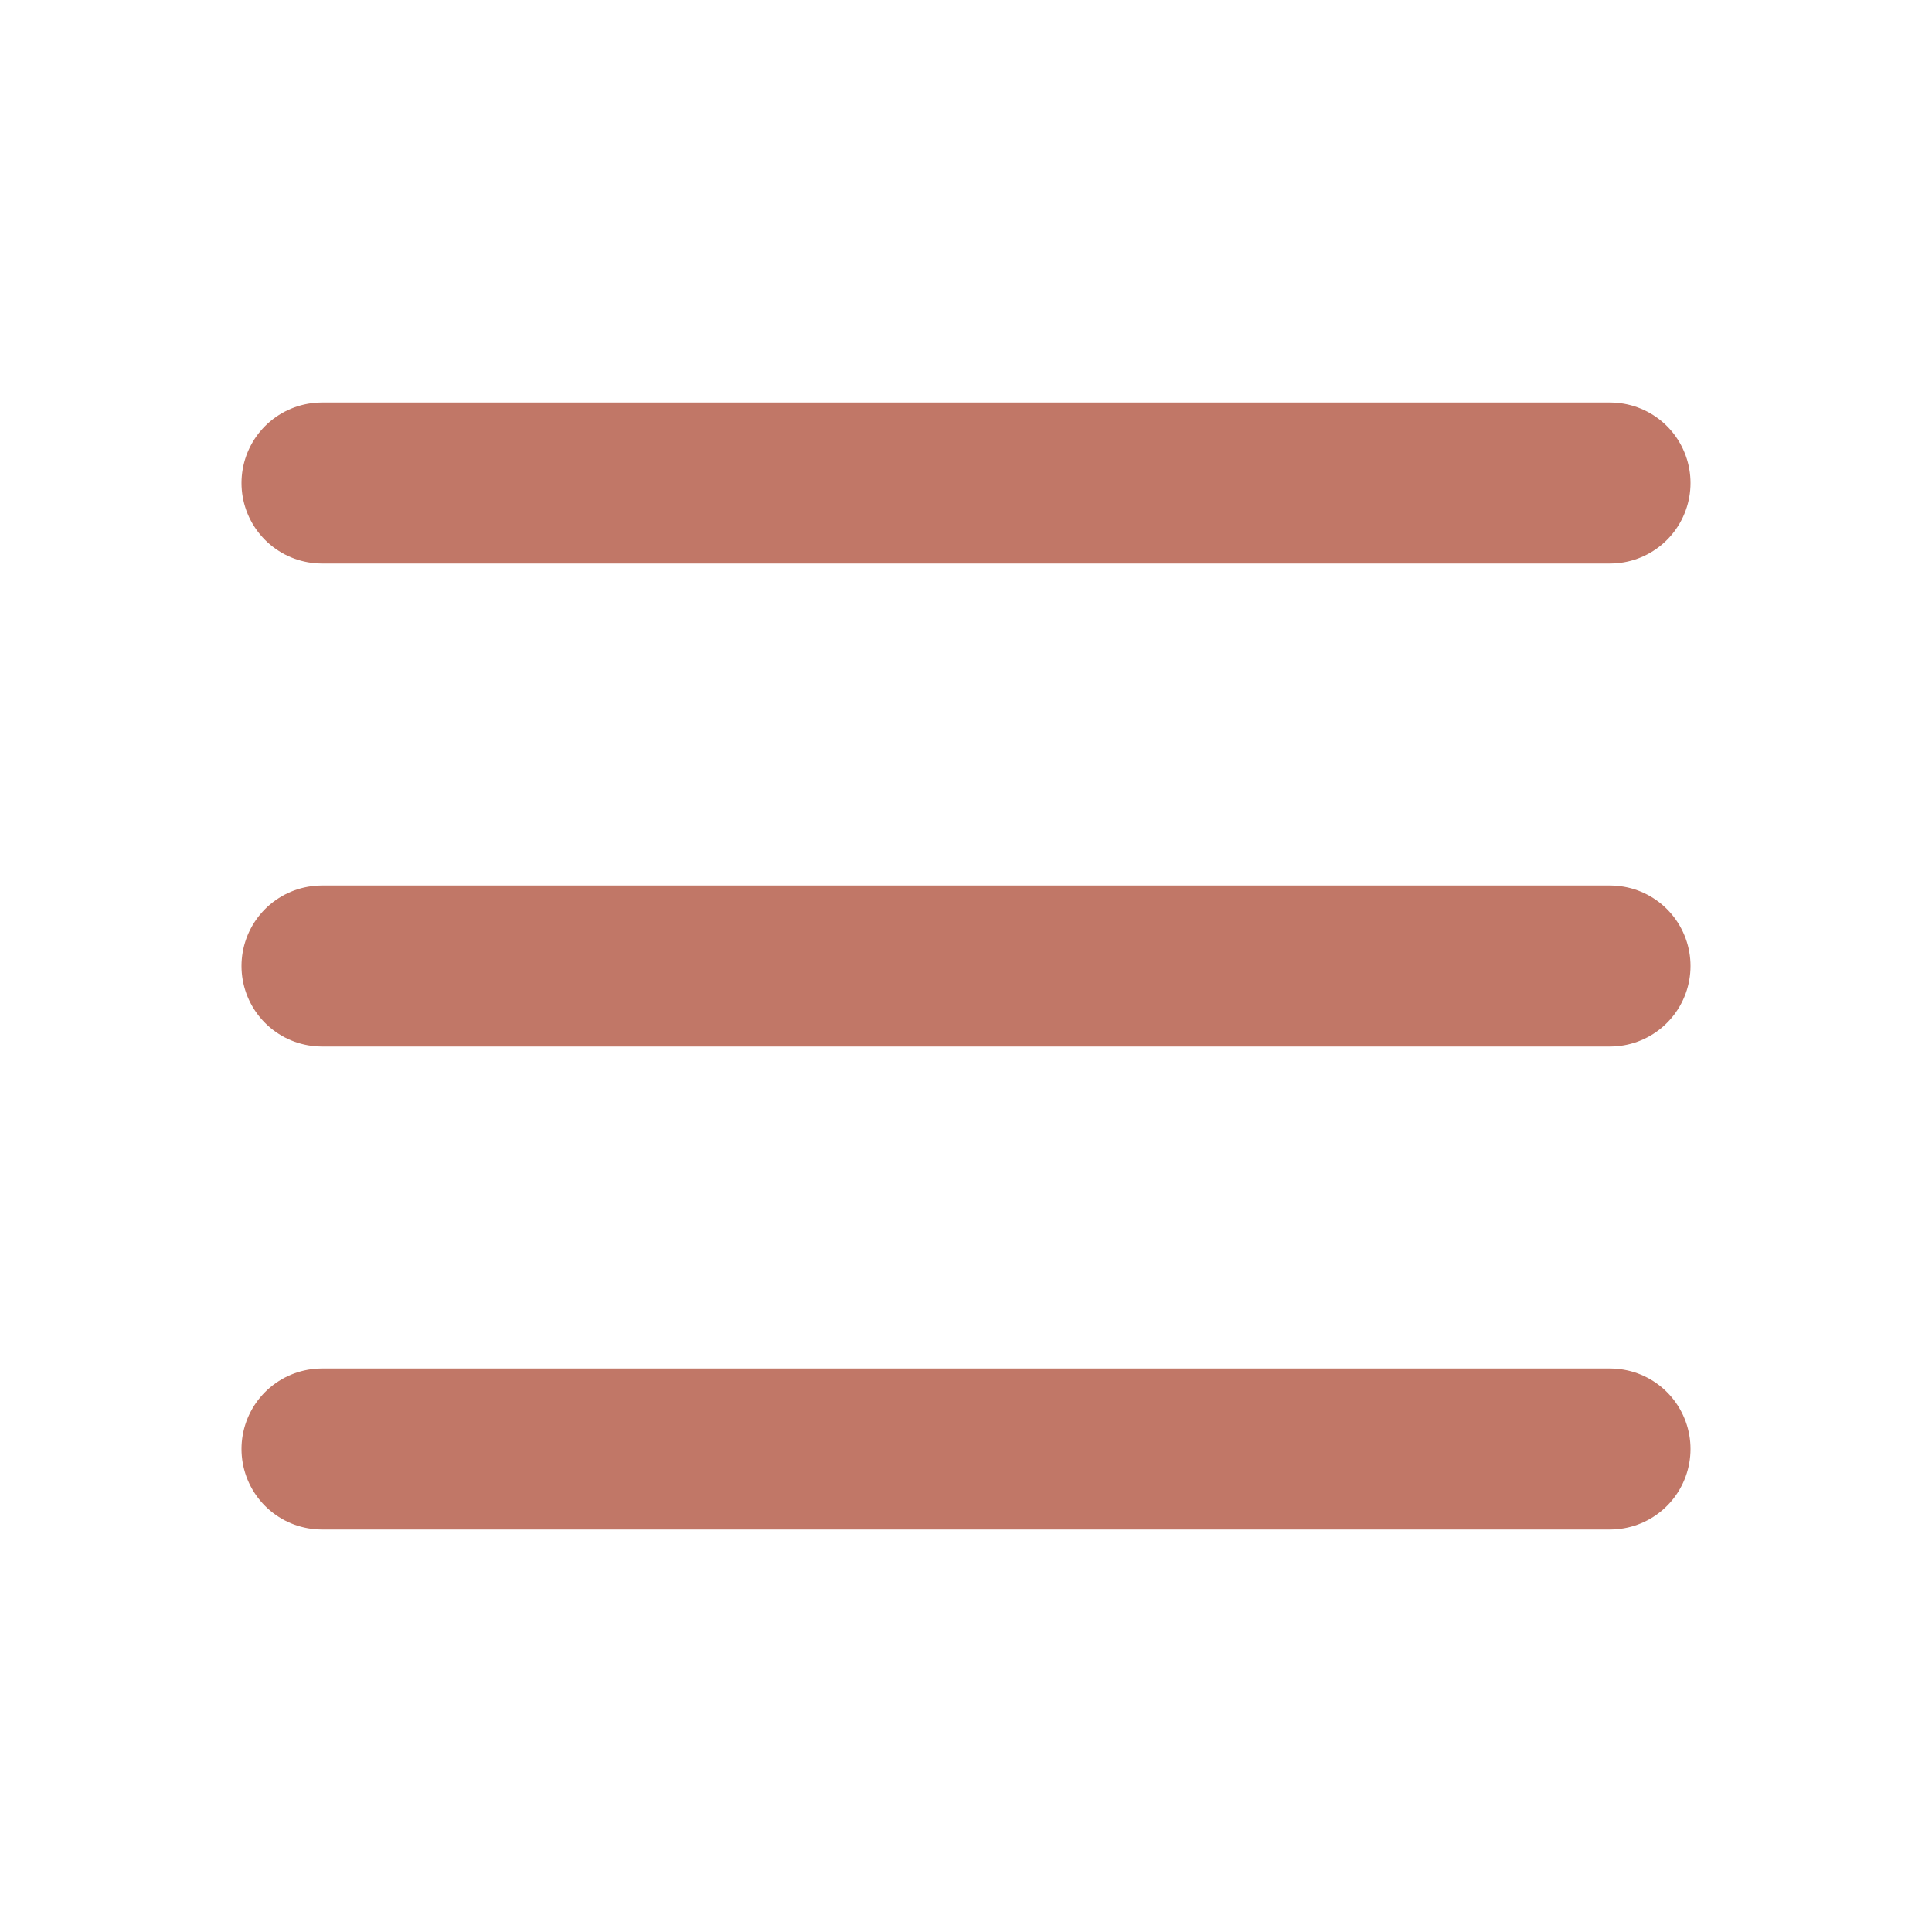
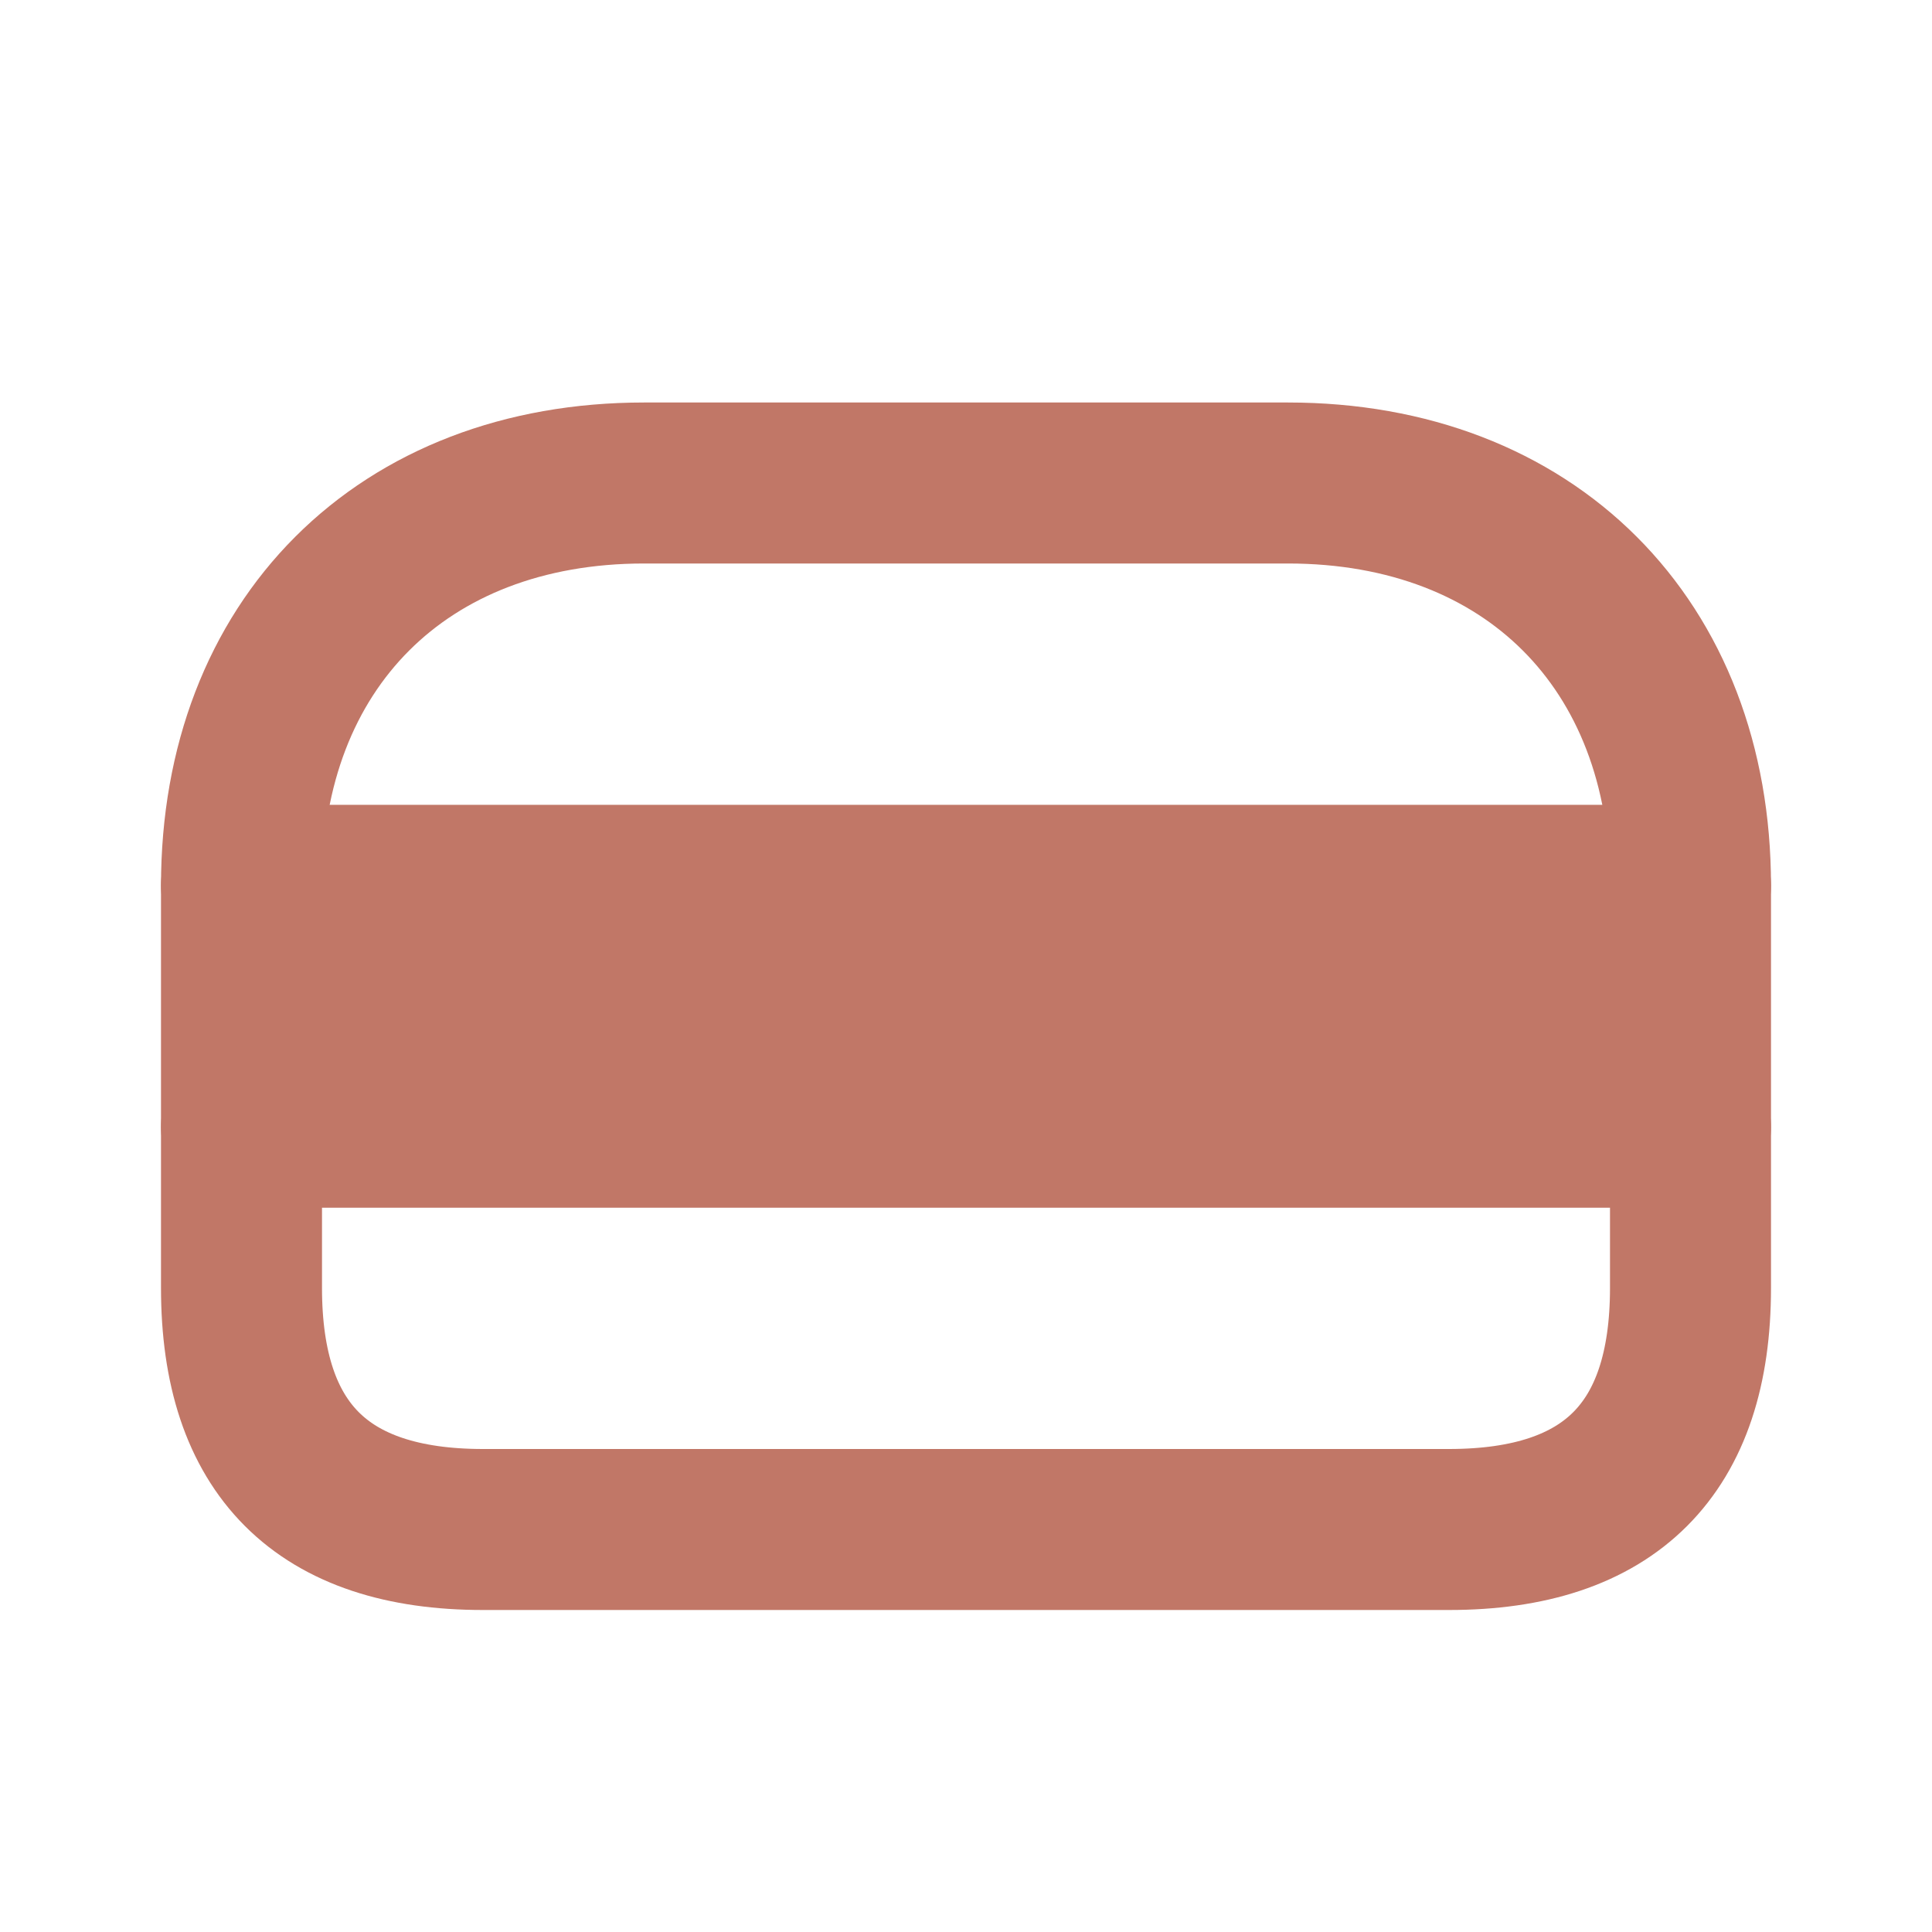
<svg xmlns="http://www.w3.org/2000/svg" viewBox="0 0 24 24" fill="none" stroke="#c17767" stroke-width="2" stroke-linecap="round" stroke-linejoin="round">
-   <line x1="4" y1="6" x2="20" y2="6" />
-   <line x1="4" y1="12" x2="20" y2="12" />
-   <line x1="4" y1="18" x2="20" y2="18" />
+   <path d="M3 11h18c0-3-2-5-5-5H8c-3 0-5 2-5 5Z" />
+   <rect x="3" y="11" width="18" height="3" fill="#c17767" />
+   <path d="M3 14h18v2c0 2-1 3-3 3H6c-2 0-3-1-3-3v-2Z" />
</svg>
